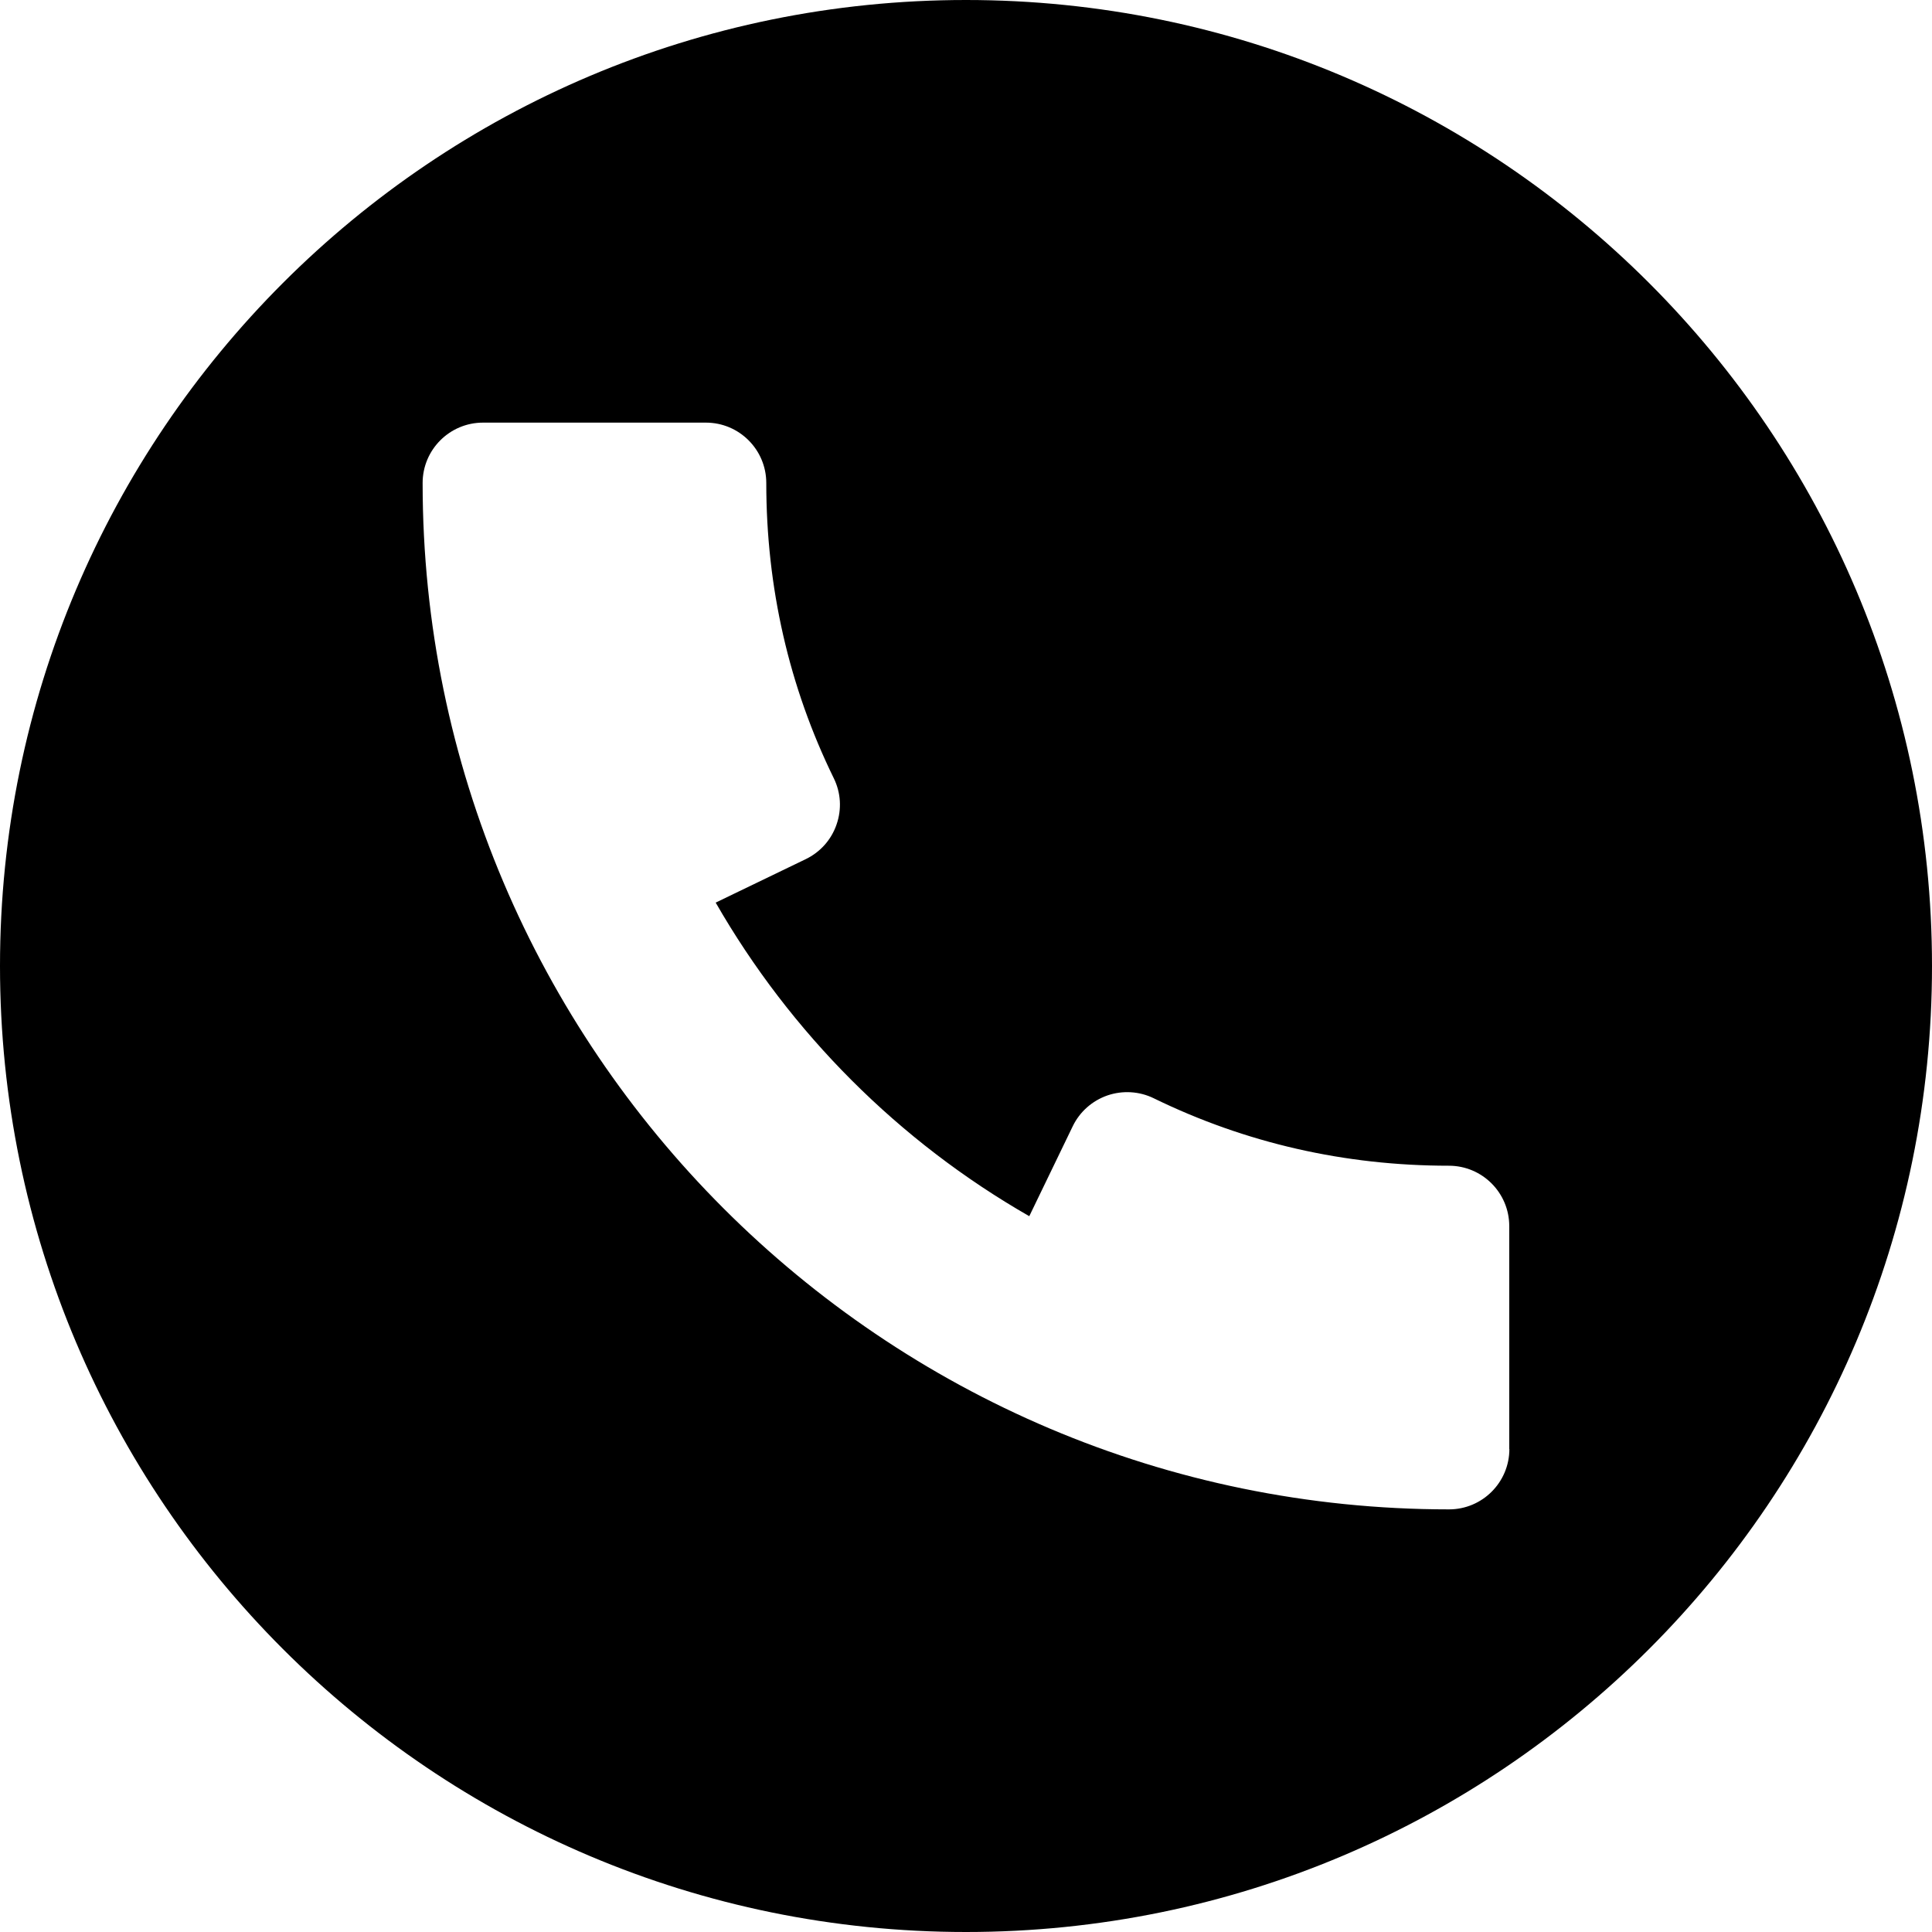
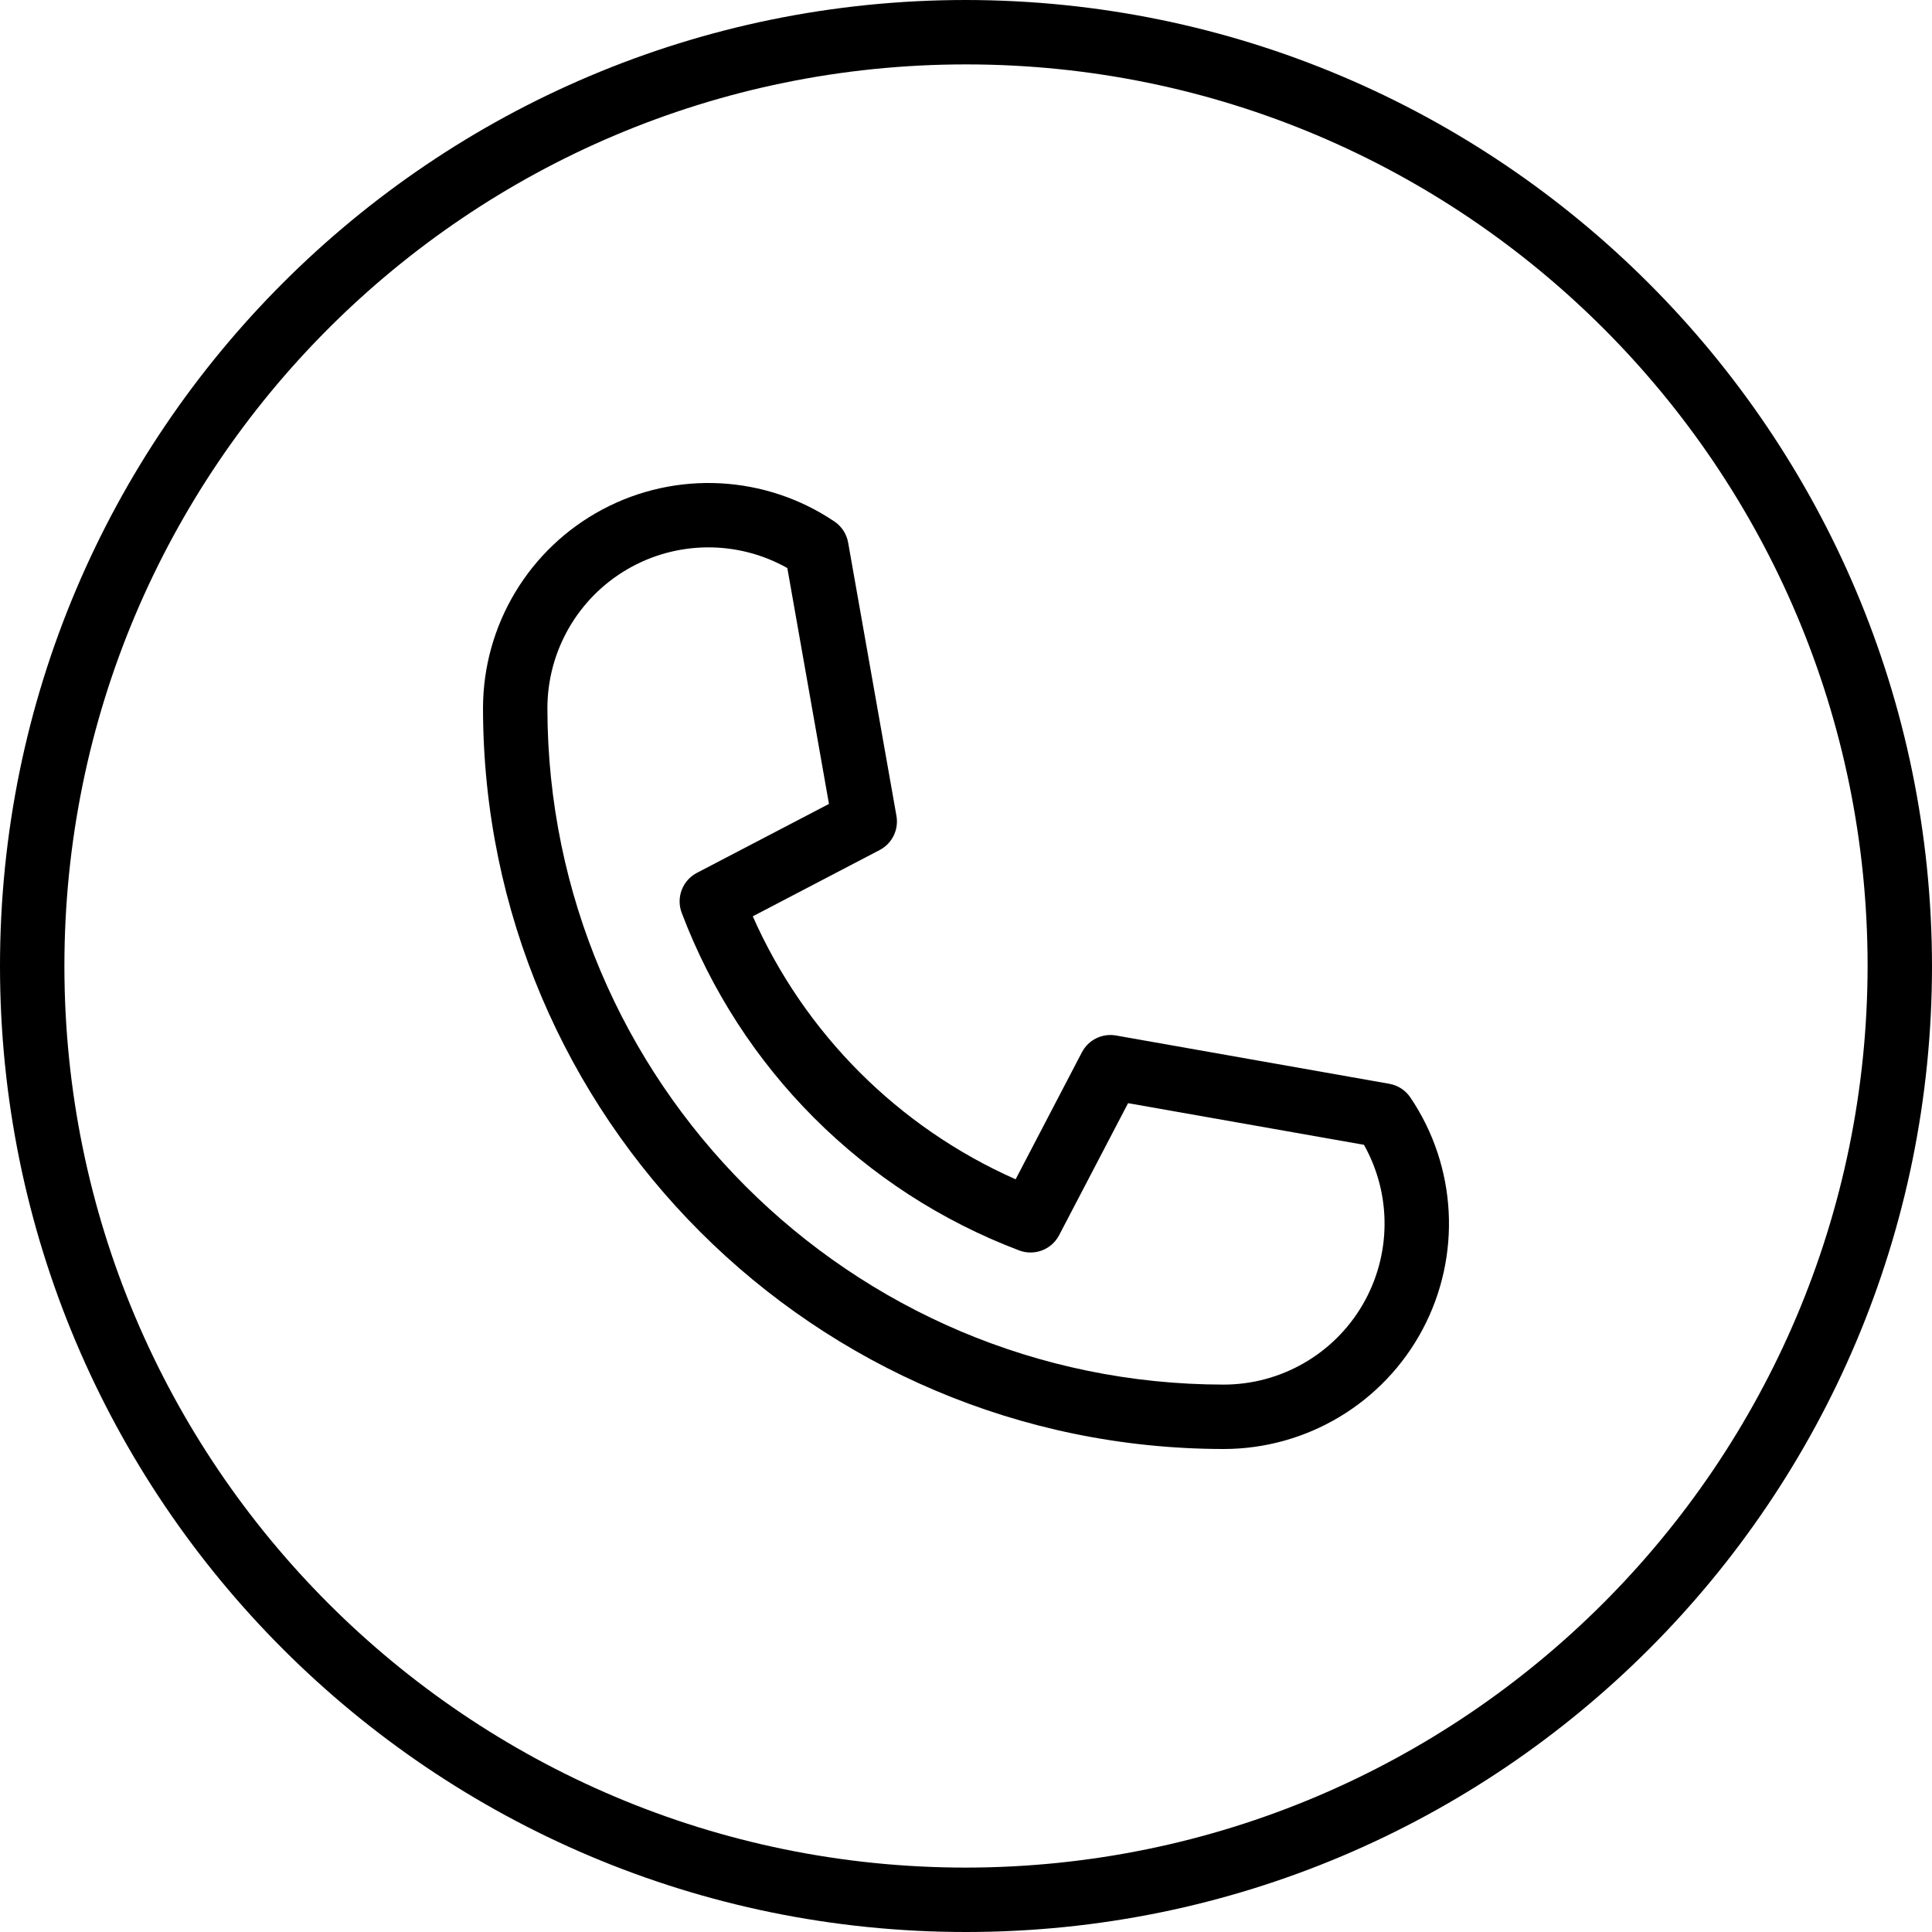
- <svg xmlns="http://www.w3.org/2000/svg" version="1.1" id="Capa_1" x="0px" y="0px" viewBox="0 0 512 512" style="enable-background:new 0 0 512 512;" xml:space="preserve">
-   <g>
-     <g>
-       <path d="M256,0C114.624,0,0,114.624,0,256s114.624,256,256,256s256-114.624,256-256S397.376,0,256,0z M384,400    c-149.984,0-272-122.016-272-272c0-8.832,7.168-16,16-16h59.072c8.832,0,16,7.168,16,16c0,27.648,6.016,53.984,17.888,78.24    c1.888,3.84,2.144,8.224,0.736,12.256c-1.376,4.032-4.32,7.328-8.16,9.184l-23.872,11.52    c19.872,34.592,48.544,63.296,83.104,83.104l11.52-23.84c1.856-3.84,5.152-6.752,9.184-8.16c4.032-1.376,8.448-1.12,12.256,0.736    c24.32,11.872,50.624,17.888,78.24,17.888c8.832,0,16,7.168,16,16V384H400C400,392.832,392.832,400,384,400z" />
-     </g>
-   </g>
-   <g>
- </g>
-   <g>
- </g>
-   <g>
- </g>
-   <g>
- </g>
-   <g>
- </g>
-   <g>
- </g>
-   <g>
- </g>
-   <g>
- </g>
-   <g>
- </g>
-   <g>
- </g>
-   <g>
- </g>
-   <g>
- </g>
-   <g>
- </g>
-   <g>
- </g>
-   <g>
- </g>
+ <svg xmlns="http://www.w3.org/2000/svg" height="480pt" viewBox="0 0 480 480" width="480pt">
+   <path d="m240 0c-132.547 0-240 107.453-240 240s107.453 240 240 240 240-107.453 240-240c-.148-132.484-107.516-239.852-240-240zm0 464c-123.711 0-224-100.289-224-224s100.289-224 224-224 224 100.289 224 224c-.141 123.652-100.348 223.859-224 224zm0 0" />
+   <path d="m345.176 269.266-67.902-12c-3.438-.605-6.867 1.082-8.48 4.176l-16.465 31.551c-29.133-12.902-52.414-36.195-65.305-65.336l31.52-16.465c3.094-1.613 4.781-5.043 4.176-8.48l-12-67.895c-.375-2.137-1.602-4.027-3.398-5.242-17.168-11.578-39.324-12.742-57.609-3.023-18.285 9.723-29.711 28.742-29.711 49.449.113 101.574 82.426 183.887 184 184 20.711-.004 39.73-11.438 49.449-29.727 9.715-18.293 8.543-40.453-3.051-57.617-1.211-1.789-3.094-3.016-5.223-3.391zm-41.176 74.734c-92.738-.105-167.895-75.262-168-168-.004-14.211 7.535-27.355 19.801-34.535 12.266-7.176 27.422-7.305 39.809-.336l10.344 58.605-32.801 17.121c-3.594 1.875-5.219 6.137-3.785 9.93 14.625 38.688 45.156 69.238 83.84 83.879 3.793 1.434 8.055-.191 9.93-3.785l17.129-32.801 58.605 10.348c6.953 12.383 6.812 27.523-.359 39.781-7.176 12.254-20.309 19.789-34.512 19.793zm0 0" />
</svg>
